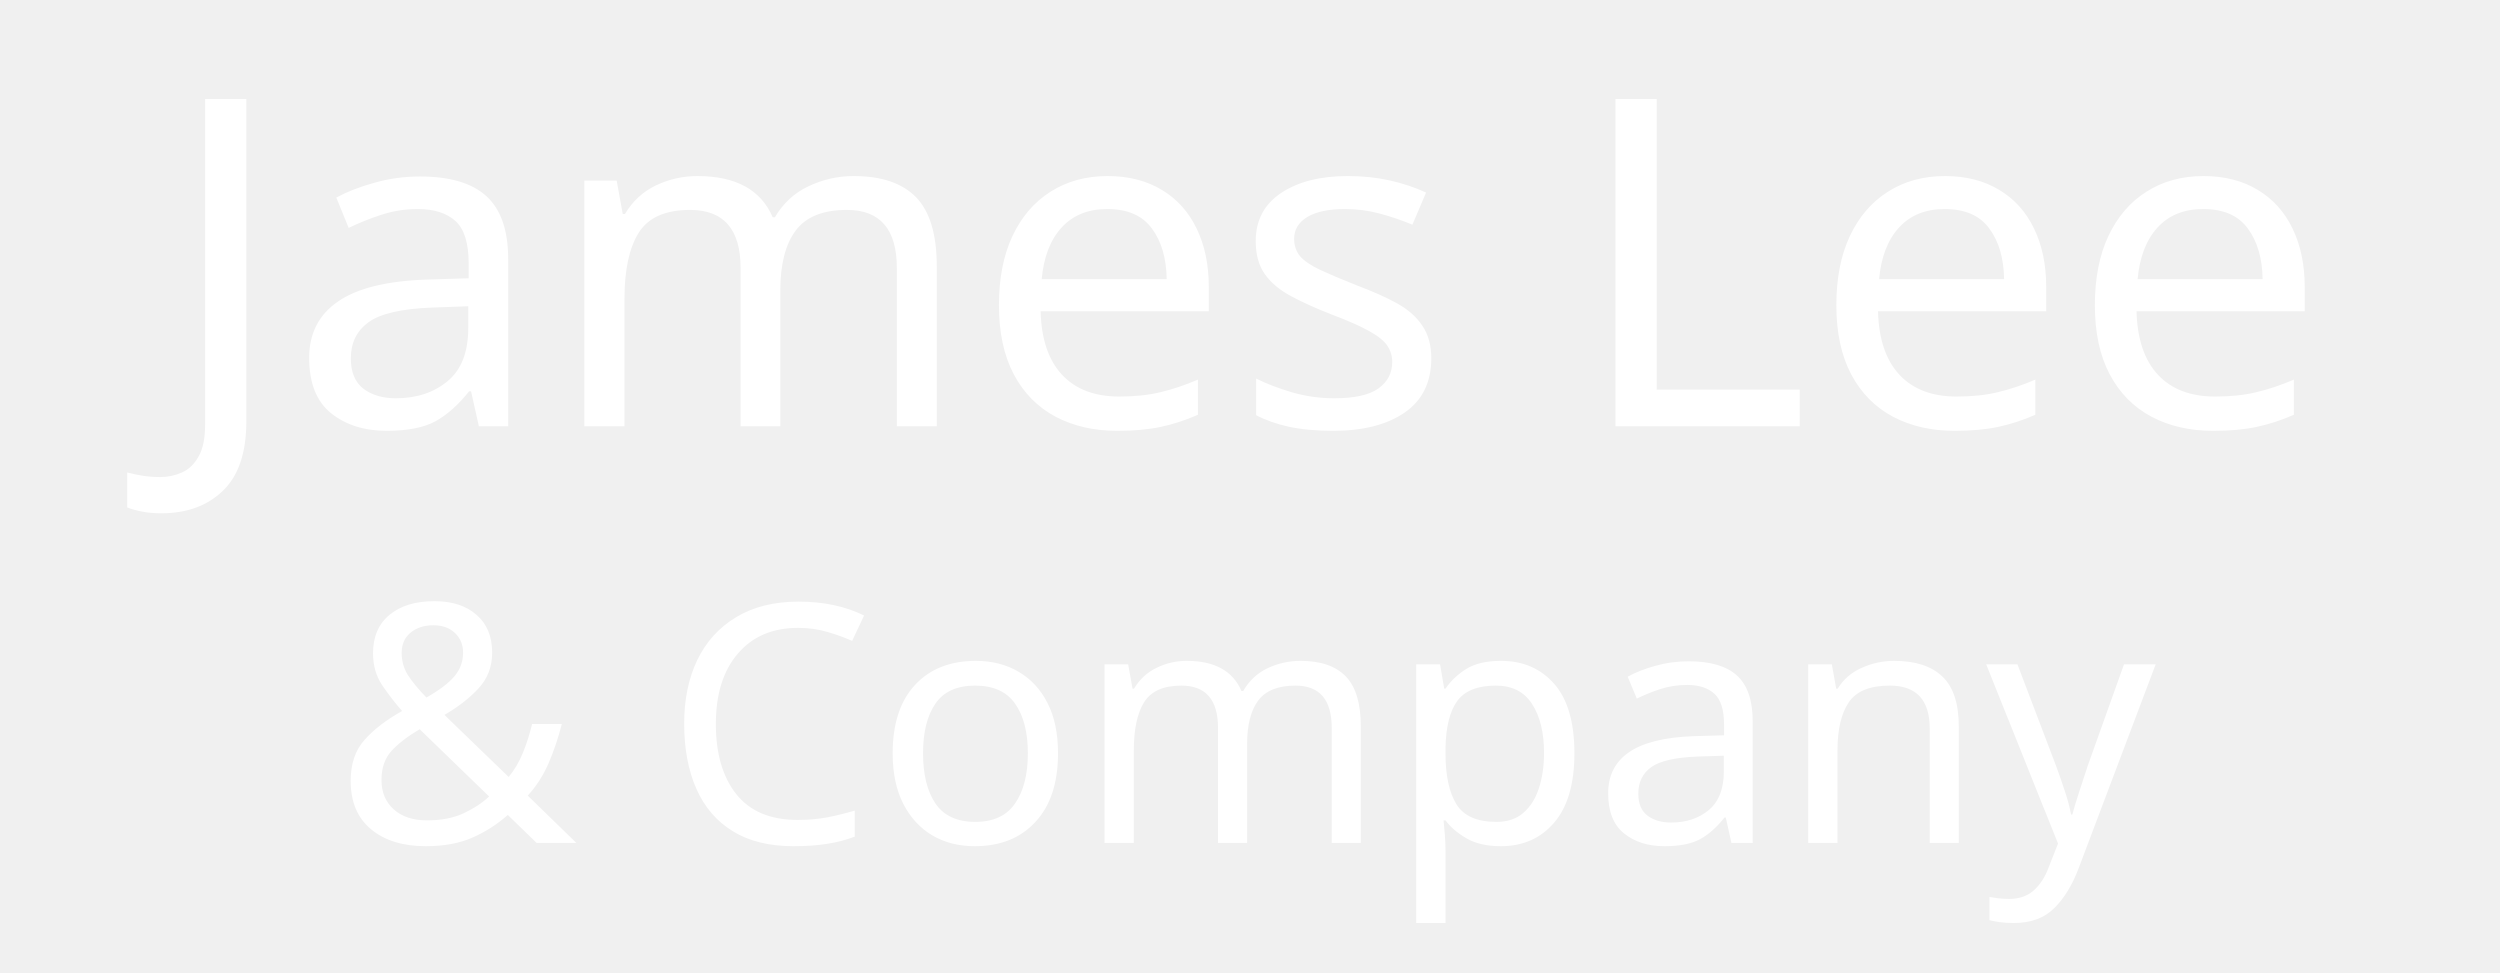
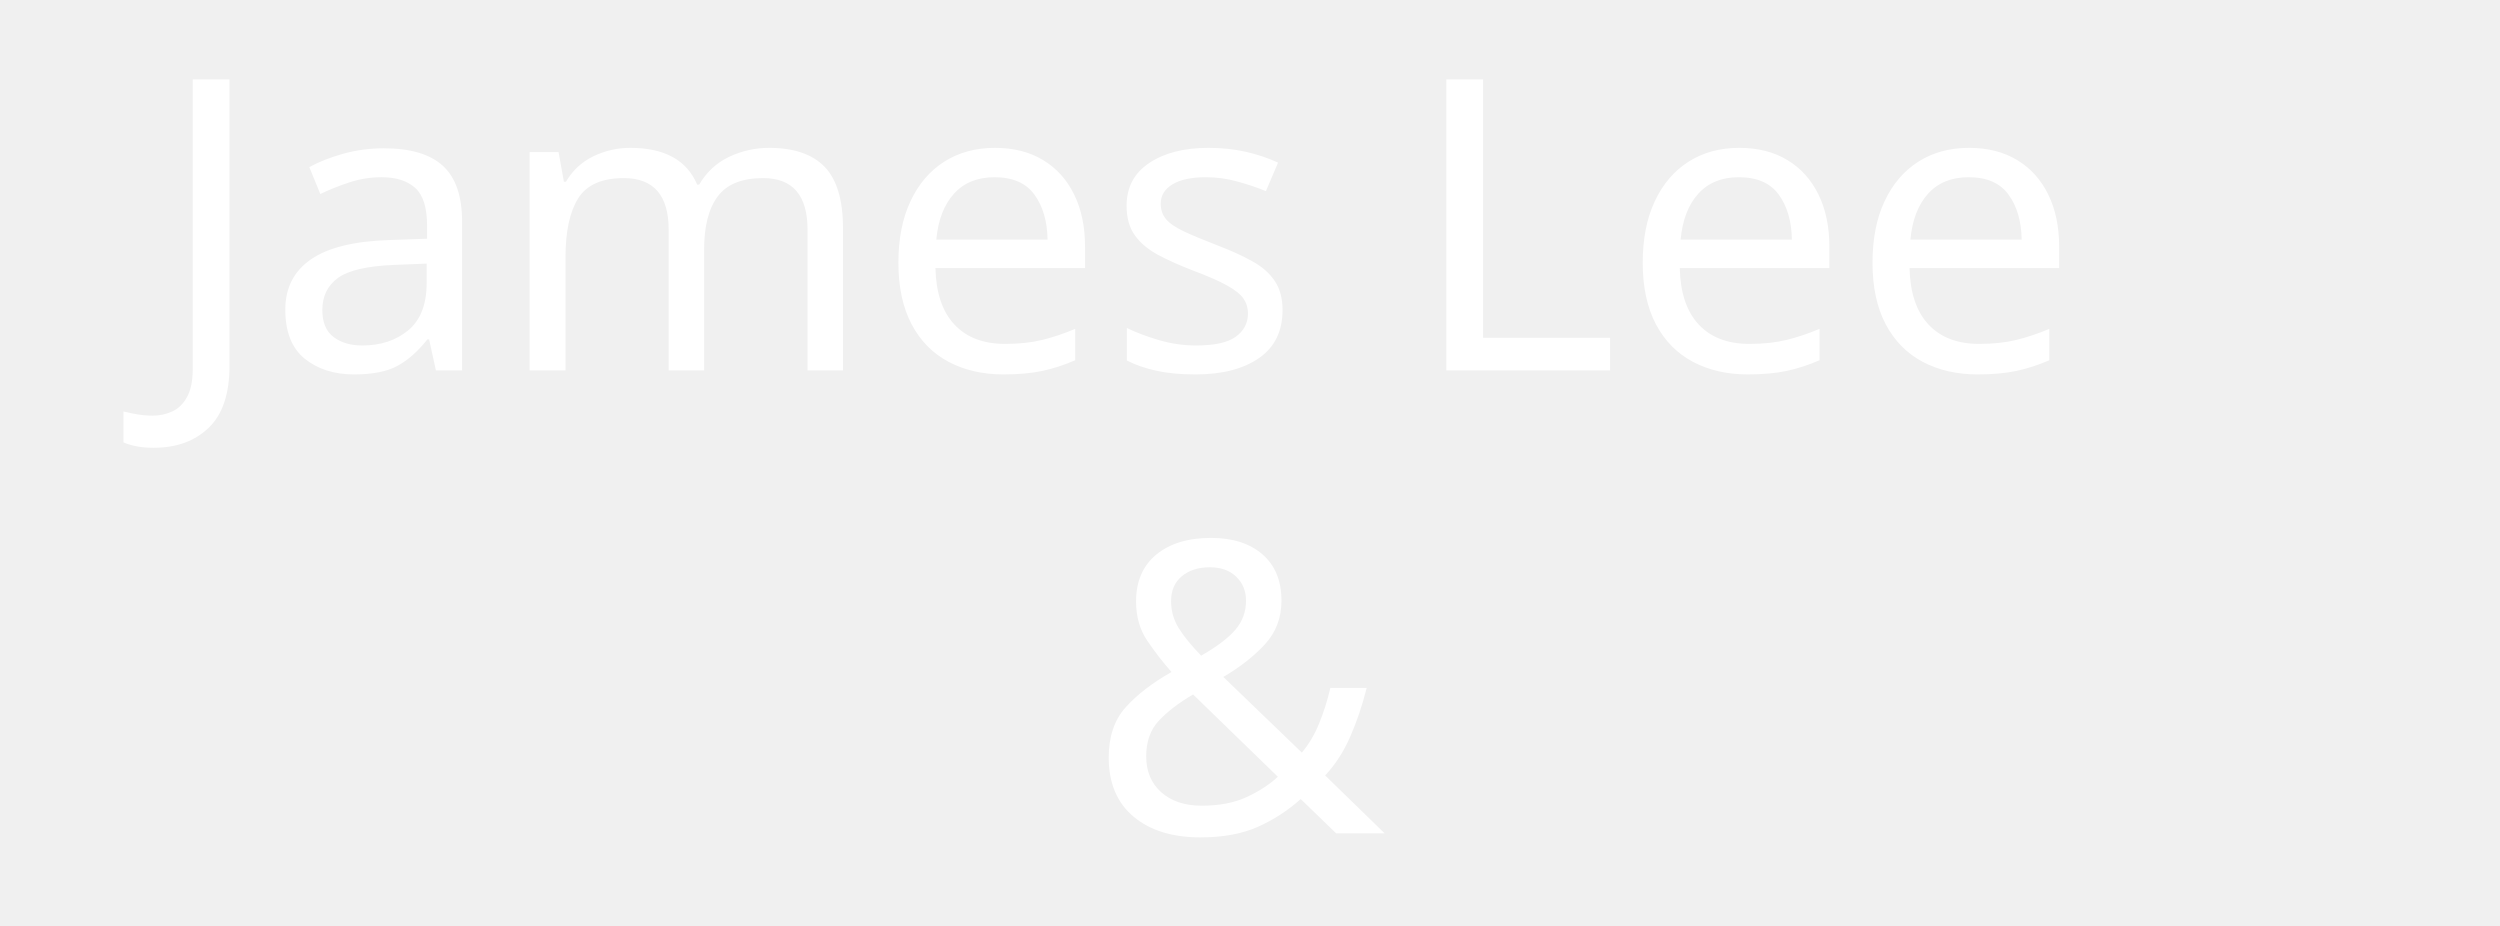
- <svg xmlns="http://www.w3.org/2000/svg" version="1.1" x="0" y="0" width="180" height="70" viewBox="0, 0, 180, 70">
+ <svg xmlns="http://www.w3.org/2000/svg" version="1.1" x="0" y="0" width="270" height="100" viewBox="0, 0, 270, 100">
  <g id="Layer_1">
-     <text transform="matrix(1, 0, 0, 1, 90.135, 35.133)">
-       <tspan x="-78.399" y="-4.44" font-family="Baskerville-SemiBold" font-size="33" fill="#FFFFFF">James Lee</tspan>
-       <tspan x="78.399" y="-4.44" font-family="Baskerville-SemiBold" font-size="24" fill="#FFFFFF"> </tspan>
-       <tspan x="-66.152" y="25.56" font-family="Baskerville-SemiBold" font-size="24" fill="#FFFFFF">&amp; Company</tspan>
+     <text transform="matrix(1, 0, 0, 1, 135, 50)">
+       <tspan x="-118.229" y="-10" font-family="Georgia-Bold" font-size="44" fill="#FFFFFF">James Lee </tspan>
+       <tspan x="-17.585" y="40" font-family="Georgia-Bold" font-size="44" fill="#FFFFFF">&amp;</tspan>
    </text>
  </g>
</svg>
